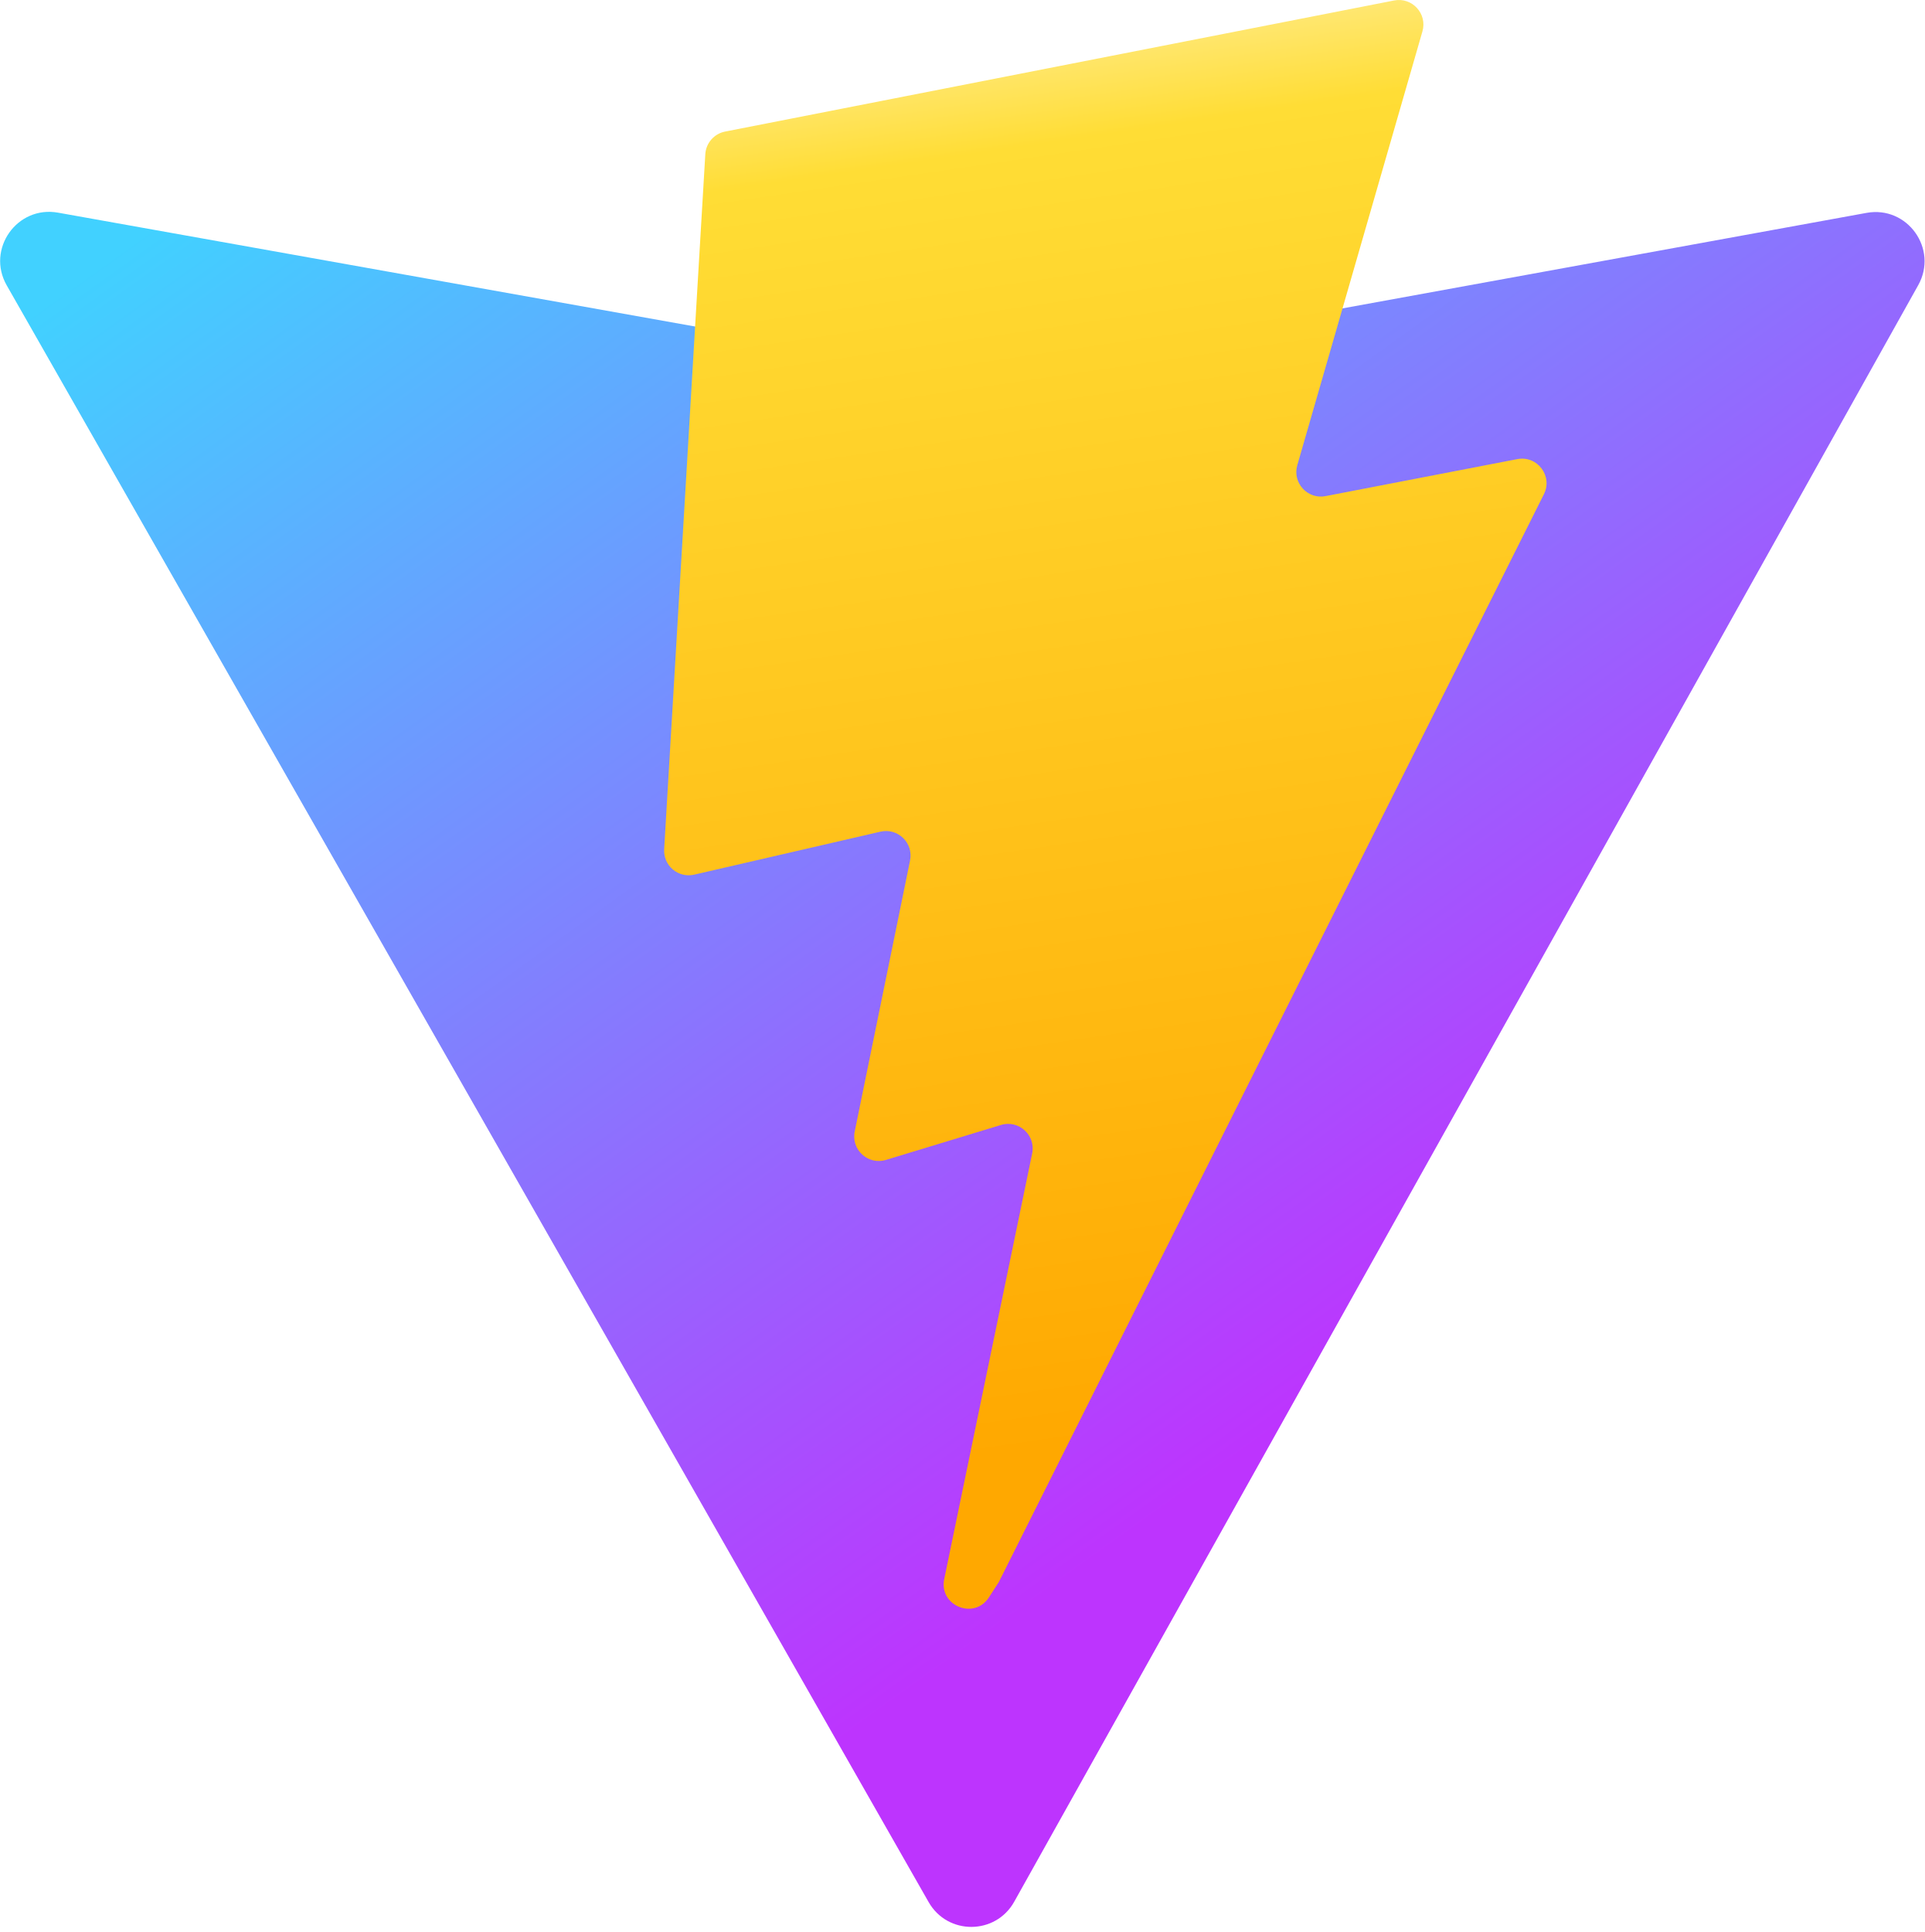
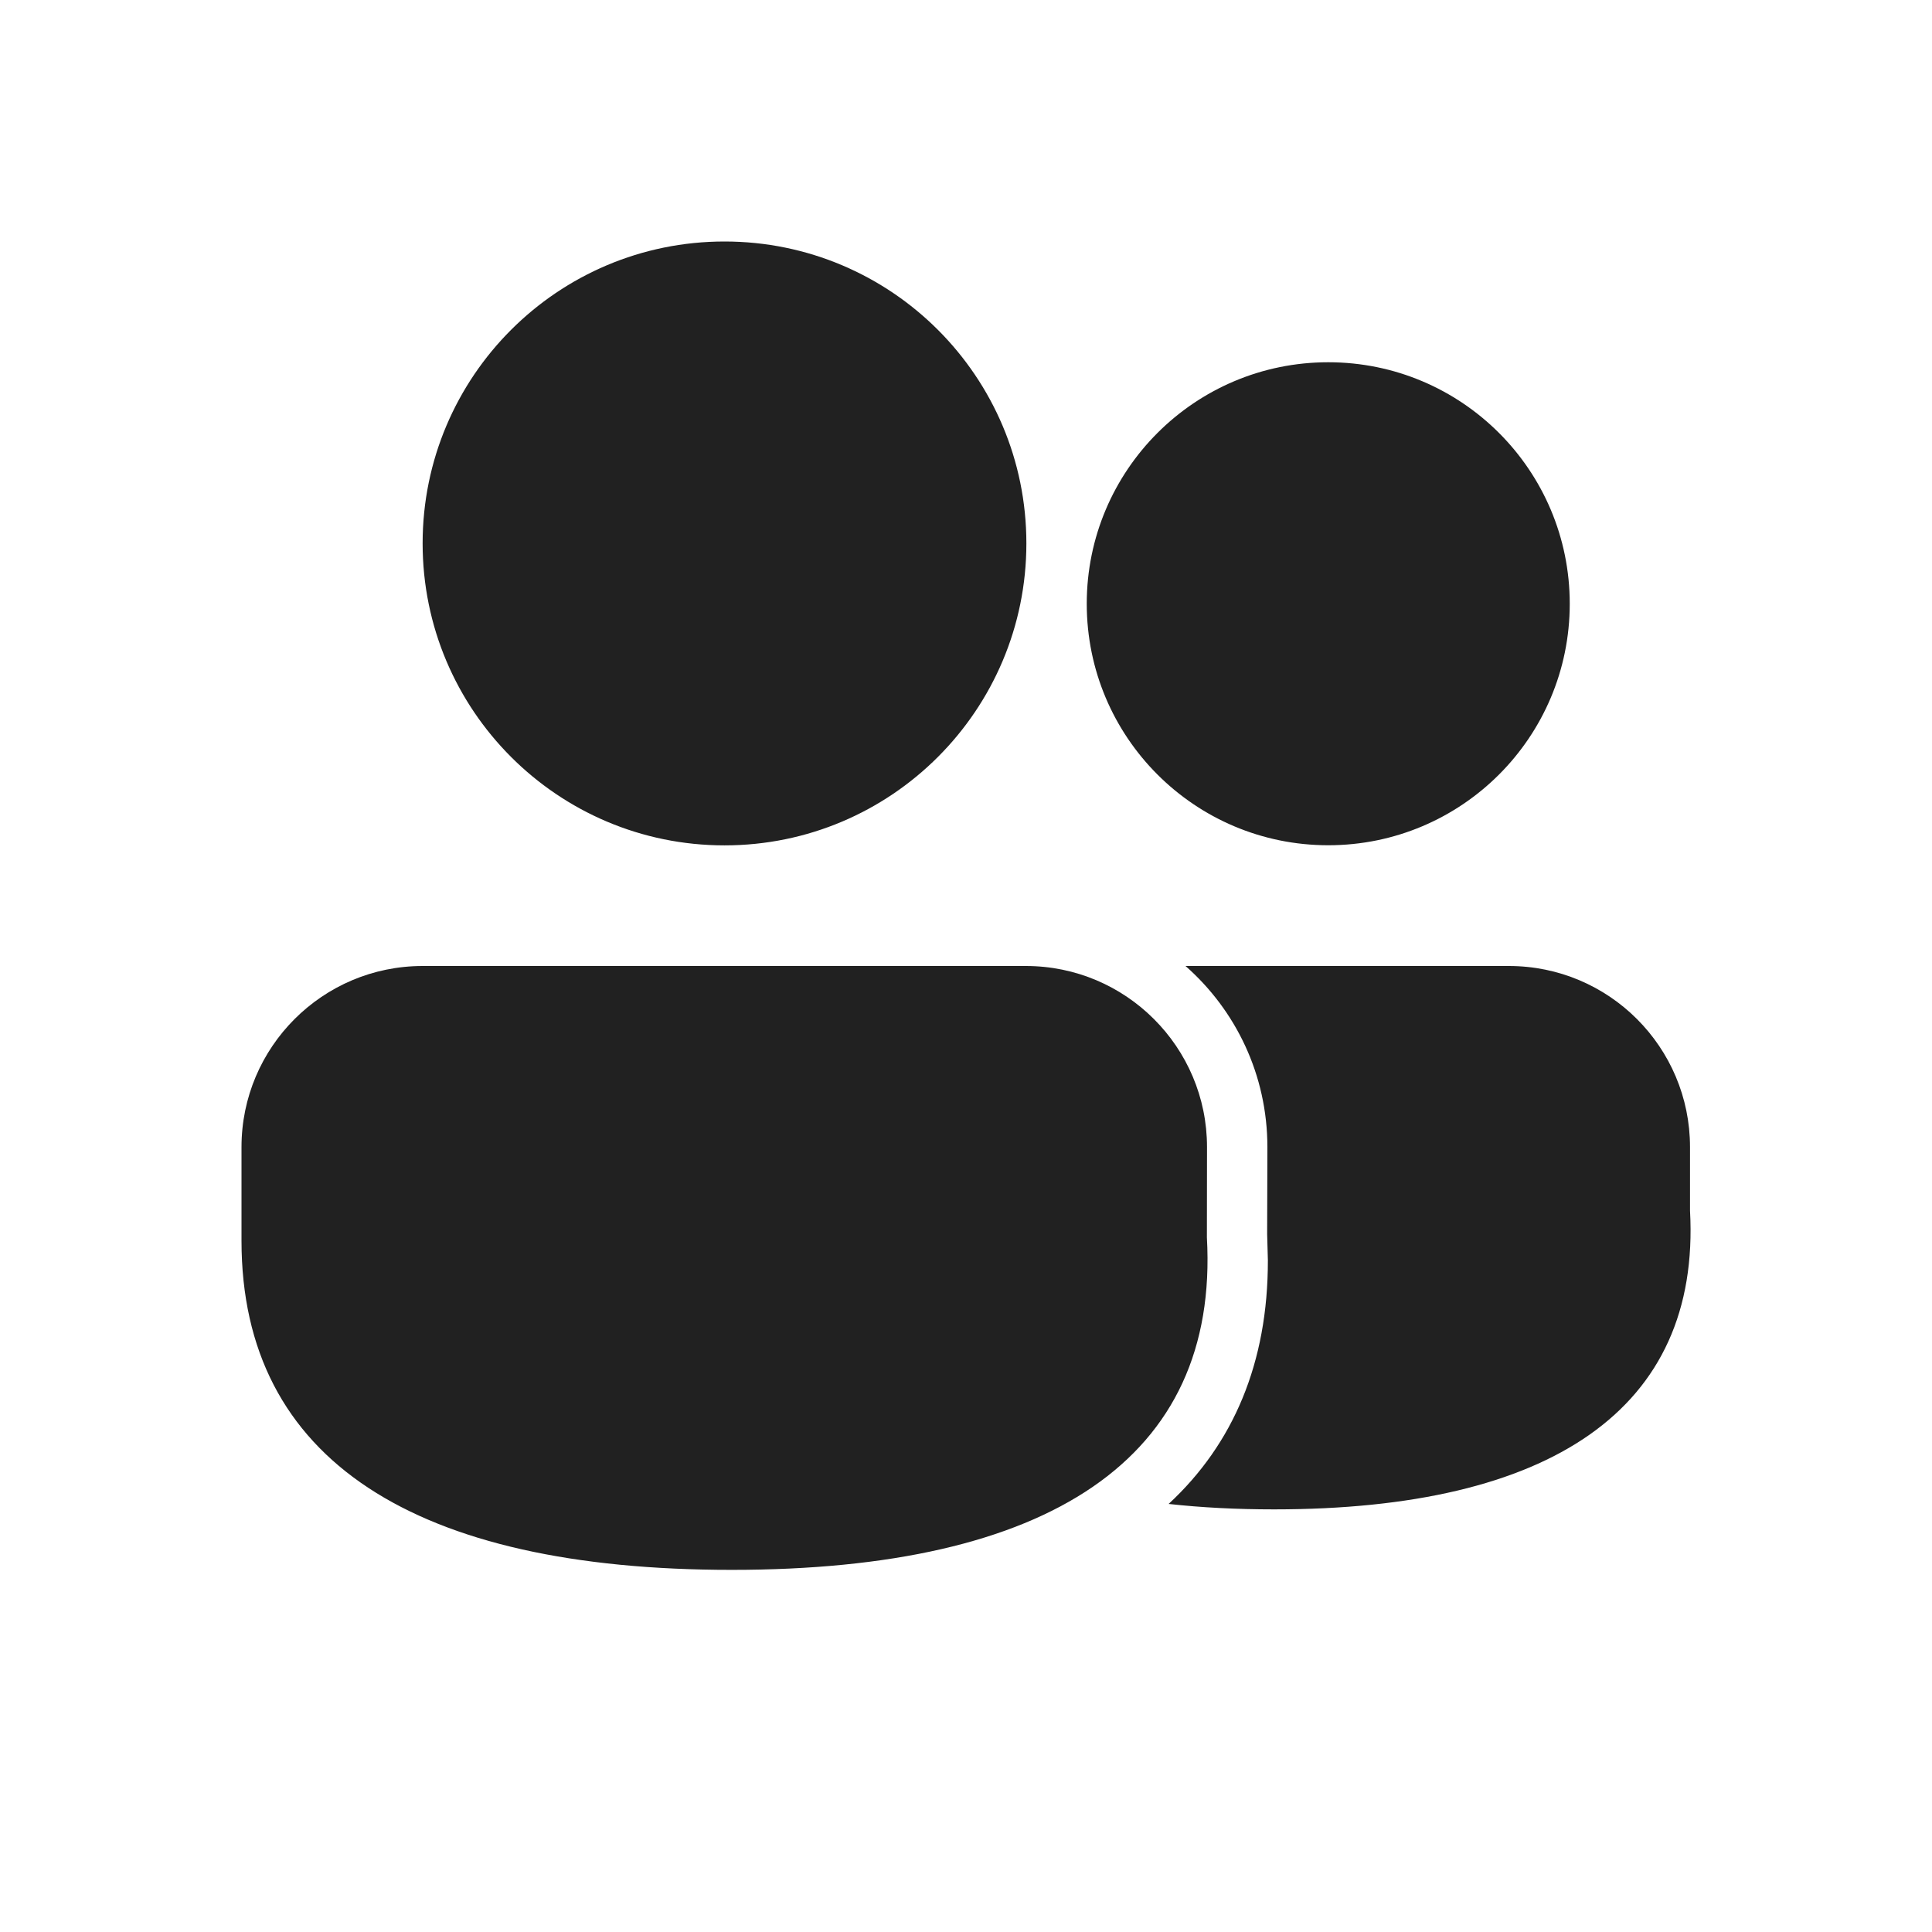
- <svg xmlns="http://www.w3.org/2000/svg" aria-hidden="true" role="img" class="iconify iconify--logos" width="31.88" height="32" preserveAspectRatio="xMidYMid meet" viewBox="0 0 256 257">
-   <defs>
-     <linearGradient id="IconifyId1813088fe1fbc01fb466" x1="-.828%" x2="57.636%" y1="7.652%" y2="78.411%">
-       <stop offset="0%" stop-color="#41D1FF" />
-       <stop offset="100%" stop-color="#BD34FE" />
-     </linearGradient>
-     <linearGradient id="IconifyId1813088fe1fbc01fb467" x1="43.376%" x2="50.316%" y1="2.242%" y2="89.03%">
-       <stop offset="0%" stop-color="#FFEA83" />
-       <stop offset="8.333%" stop-color="#FFDD35" />
-       <stop offset="100%" stop-color="#FFA800" />
-     </linearGradient>
-   </defs>
-   <path fill="url(#IconifyId1813088fe1fbc01fb466)" d="M255.153 37.938L134.897 252.976c-2.483 4.44-8.862 4.466-11.382.048L.875 37.958c-2.746-4.814 1.371-10.646 6.827-9.67l120.385 21.517a6.537 6.537 0 0 0 2.322-.004l117.867-21.483c5.438-.991 9.574 4.796 6.877 9.62Z" />
-   <path fill="url(#IconifyId1813088fe1fbc01fb467)" d="M185.432.063L96.44 17.501a3.268 3.268 0 0 0-2.634 3.014l-5.474 92.456a3.268 3.268 0 0 0 3.997 3.378l24.777-5.718c2.318-.535 4.413 1.507 3.936 3.838l-7.361 36.047c-.495 2.426 1.782 4.5 4.151 3.78l15.304-4.649c2.372-.72 4.652 1.36 4.15 3.788l-11.698 56.621c-.732 3.542 3.979 5.473 5.943 2.437l1.313-2.028l72.516-144.72c1.215-2.423-.88-5.186-3.54-4.672l-25.505 4.922c-2.396.462-4.435-1.77-3.759-4.114l16.646-57.705c.677-2.35-1.37-4.583-3.769-4.113Z" />
+ <svg xmlns="http://www.w3.org/2000/svg" width="16" height="16" viewBox="0 0 16 16" id="people">
+   <path fill="#212121" d="M8.496,8 C9.324,8 9.996,8.672 9.996,9.5 L9.995,10.248 C10.098,12.085 8.683,13.001 6.06,13.001 C3.446,13.001 2,12.097 2,10.275 L2,9.5 C2,8.672 2.672,8 3.5,8 L8.496,8 Z M12.496,8 C13.325,8 13.996,8.672 13.996,9.5 L13.996,10.027 C14.086,11.674 12.836,12.5 10.552,12.5 C10.241,12.5 9.95,12.485 9.678,12.455 C10.214,11.959 10.501,11.286 10.5,10.437 L10.494,10.22 L10.496,9.5 C10.496,8.902 10.234,8.366 9.818,8 L12.496,8 Z M6,2 C7.381,2 8.5,3.119 8.5,4.5 C8.5,5.881 7.381,7.001 6,7.001 C4.619,7.001 3.5,5.881 3.5,4.5 C3.5,3.119 4.619,2 6,2 Z M11,3 C12.105,3 13,3.895 13,5 C13,6.105 12.105,7 11,7 C9.895,7 9,6.105 9,5 C9,3.895 9.895,3 11,3 Z" />
</svg>
